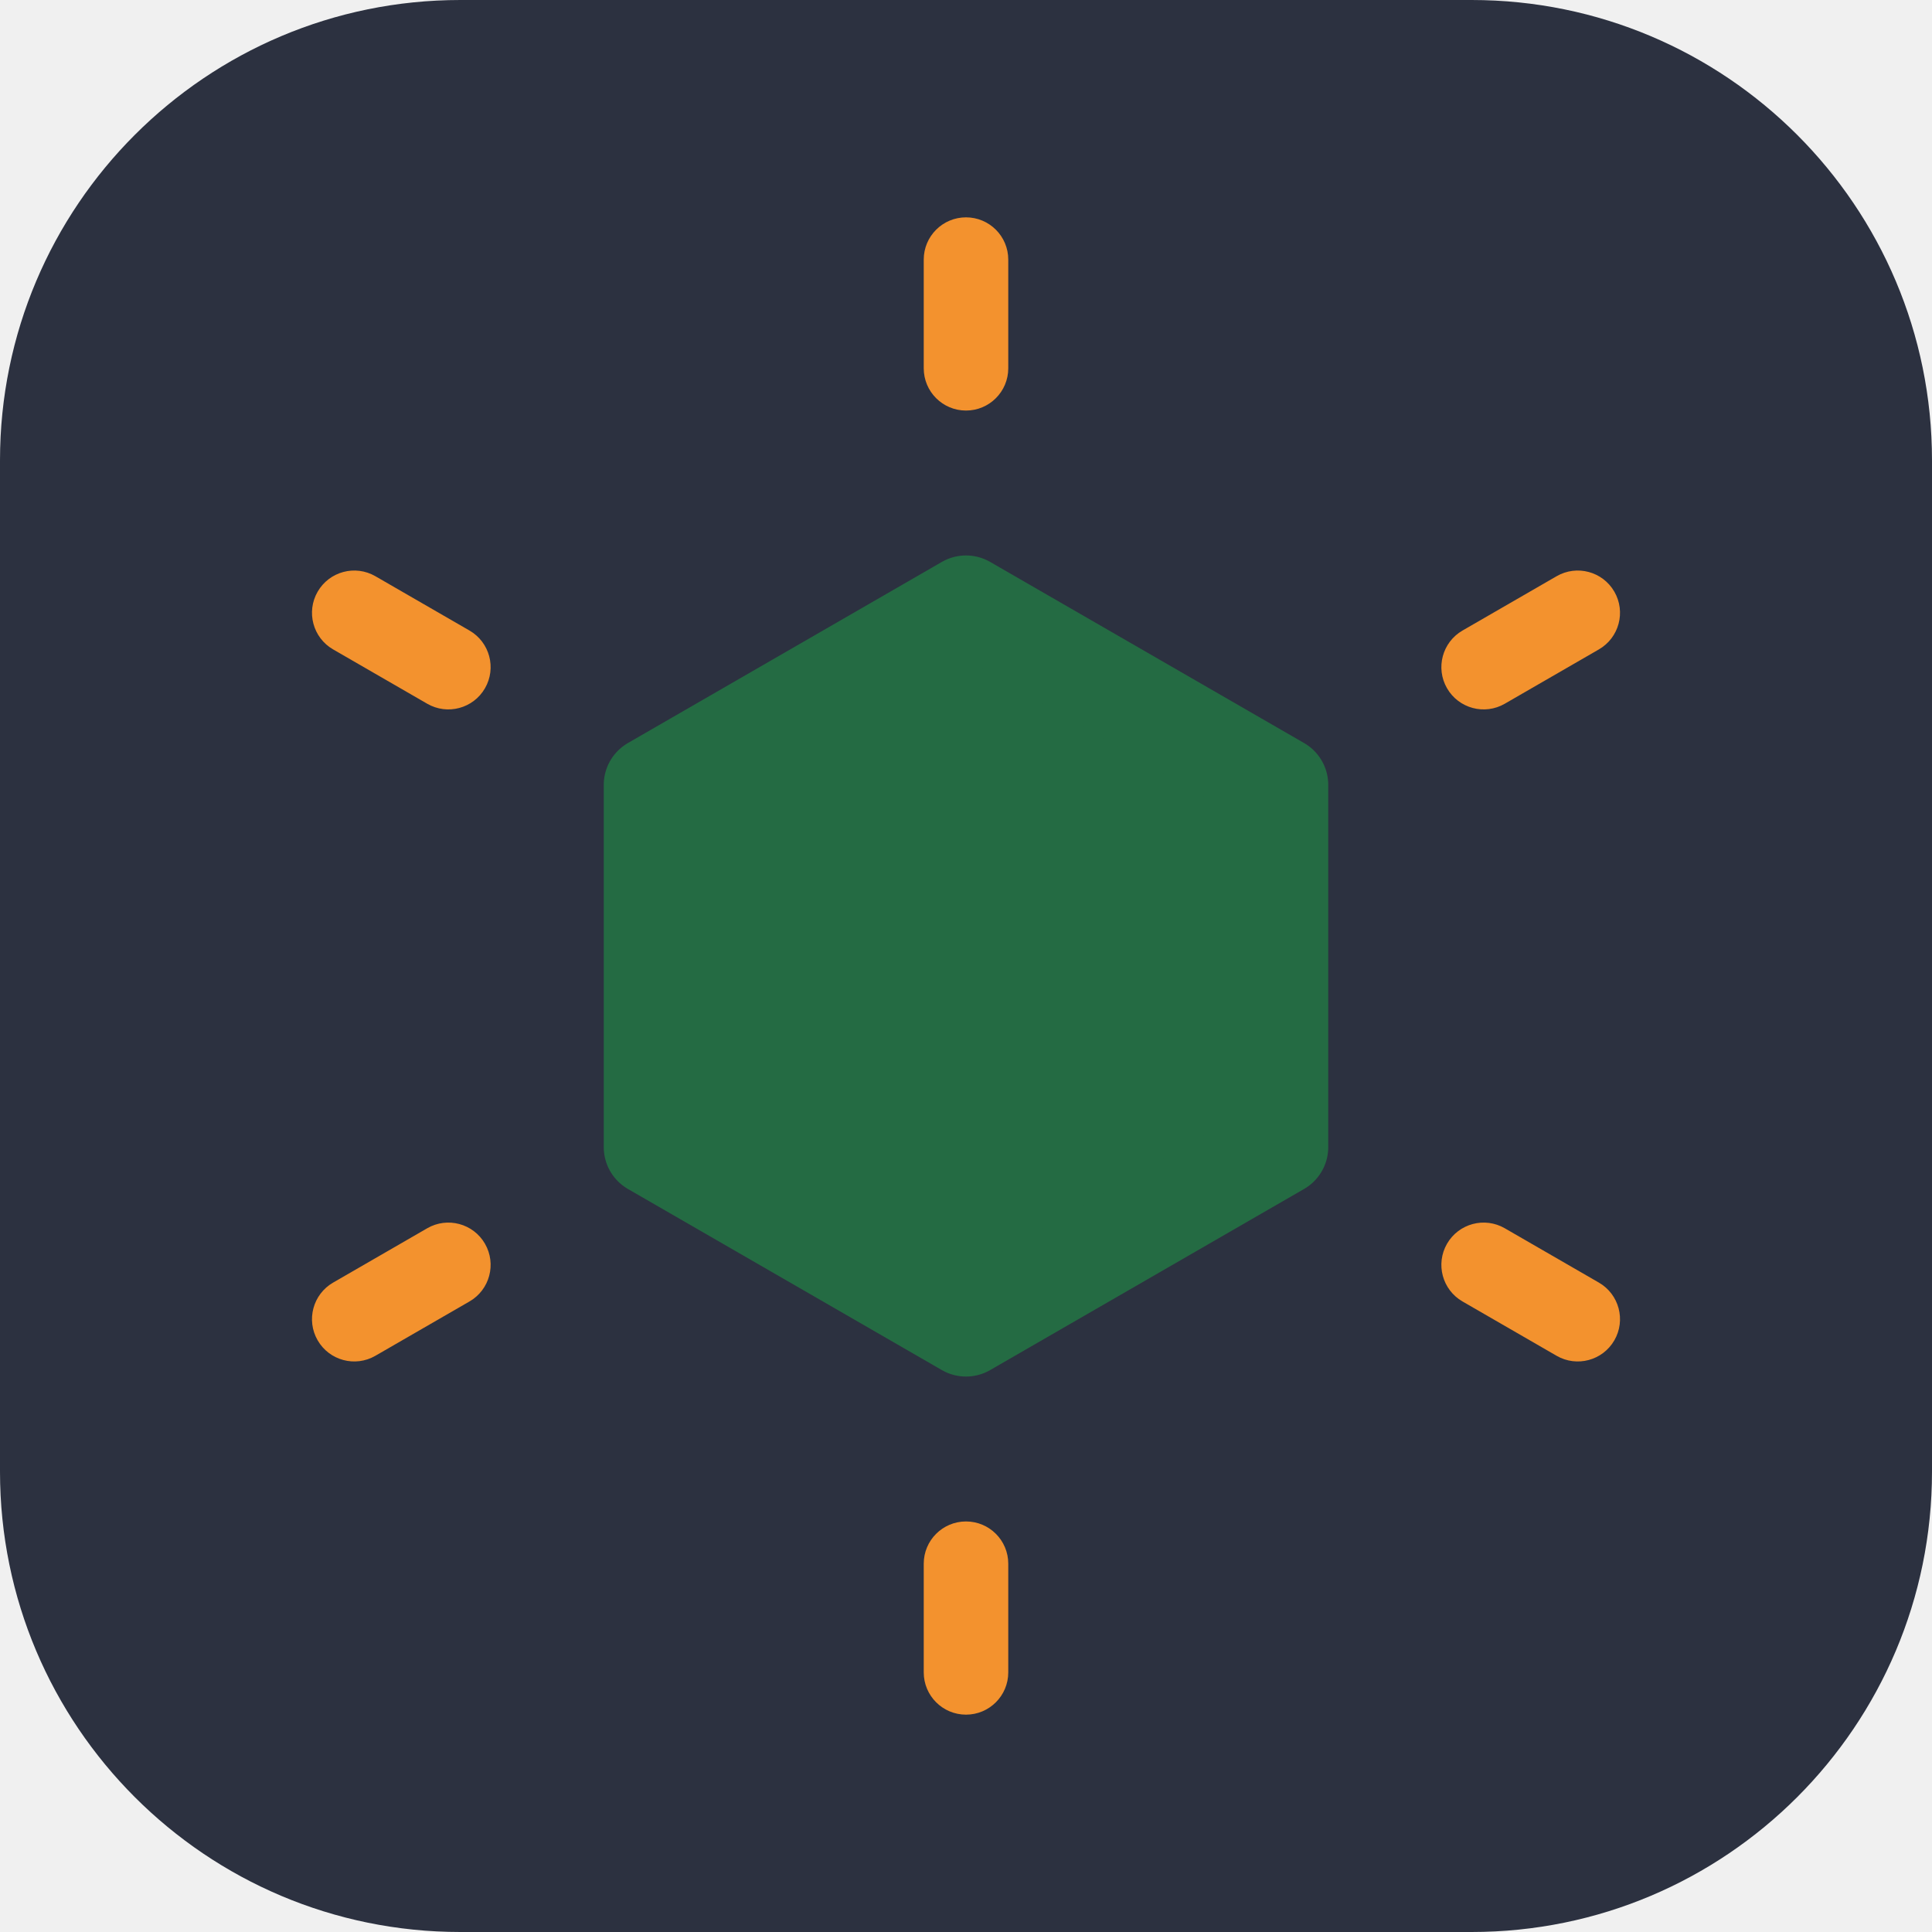
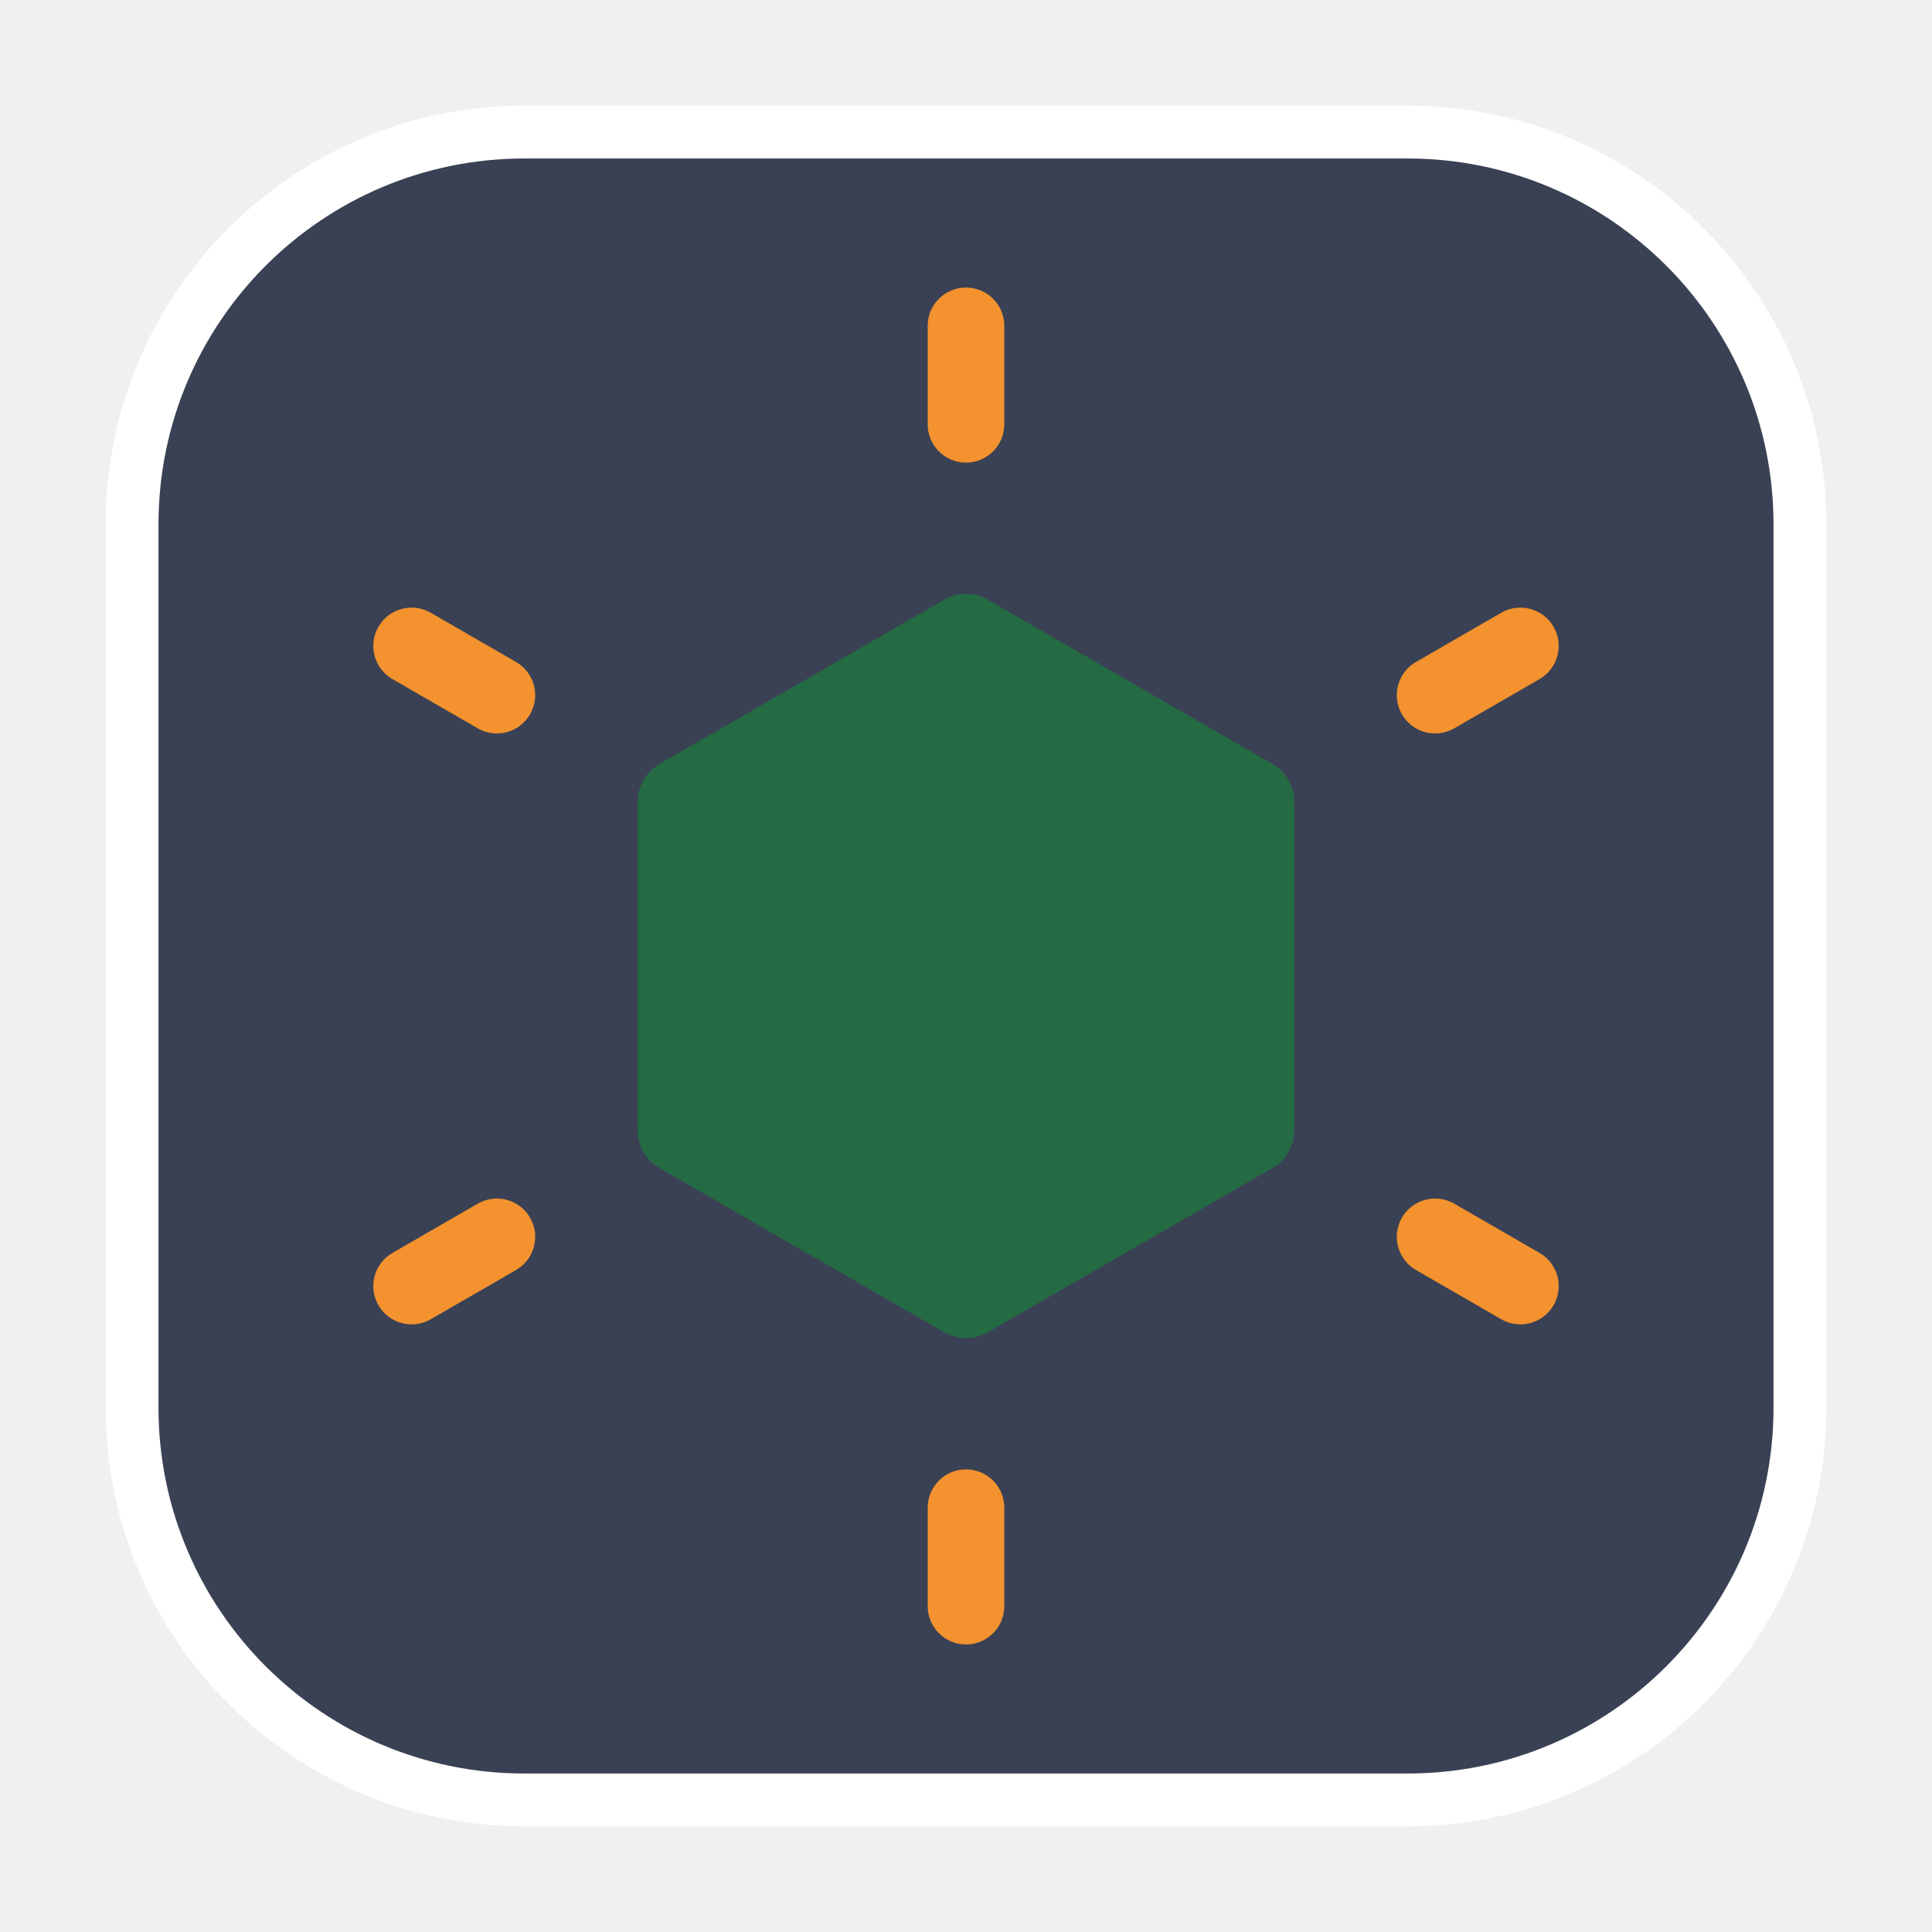
<svg xmlns="http://www.w3.org/2000/svg" width="512" height="512" viewBox="0 0 512 512">
-   <rect width="512" height="512" rx="122" fill="#2c3140" />
-   <g transform="translate(256 256) scale(3.2)">
+   <rect x="35" y="35" width="442" height="442" rx="104" fill="#3a4154" stroke="#ffffff" stroke-width="14" />
+   <g transform="translate(256 256) scale(2.9)">
    <g fill="#f3922e">
      <rect x="-3.5" y="-62" width="7" height="16" rx="3.5" />
      <rect x="-3.5" y="-62" width="7" height="16" rx="3.5" transform="rotate(60)" />
      <rect x="-3.5" y="-62" width="7" height="16" rx="3.5" transform="rotate(120)" />
      <rect x="-3.5" y="-62" width="7" height="16" rx="3.5" transform="rotate(180)" />
      <rect x="-3.5" y="-62" width="7" height="16" rx="3.5" transform="rotate(240)" />
      <rect x="-3.5" y="-62" width="7" height="16" rx="3.5" transform="rotate(300)" />
    </g>
    <path d="M0 -30 L26 -15 L26 15 L0 30 L-26 15 L-26 -15 Z" fill="#246b43" stroke="#246b43" stroke-width="8" stroke-linejoin="round" />
  </g>
</svg>
